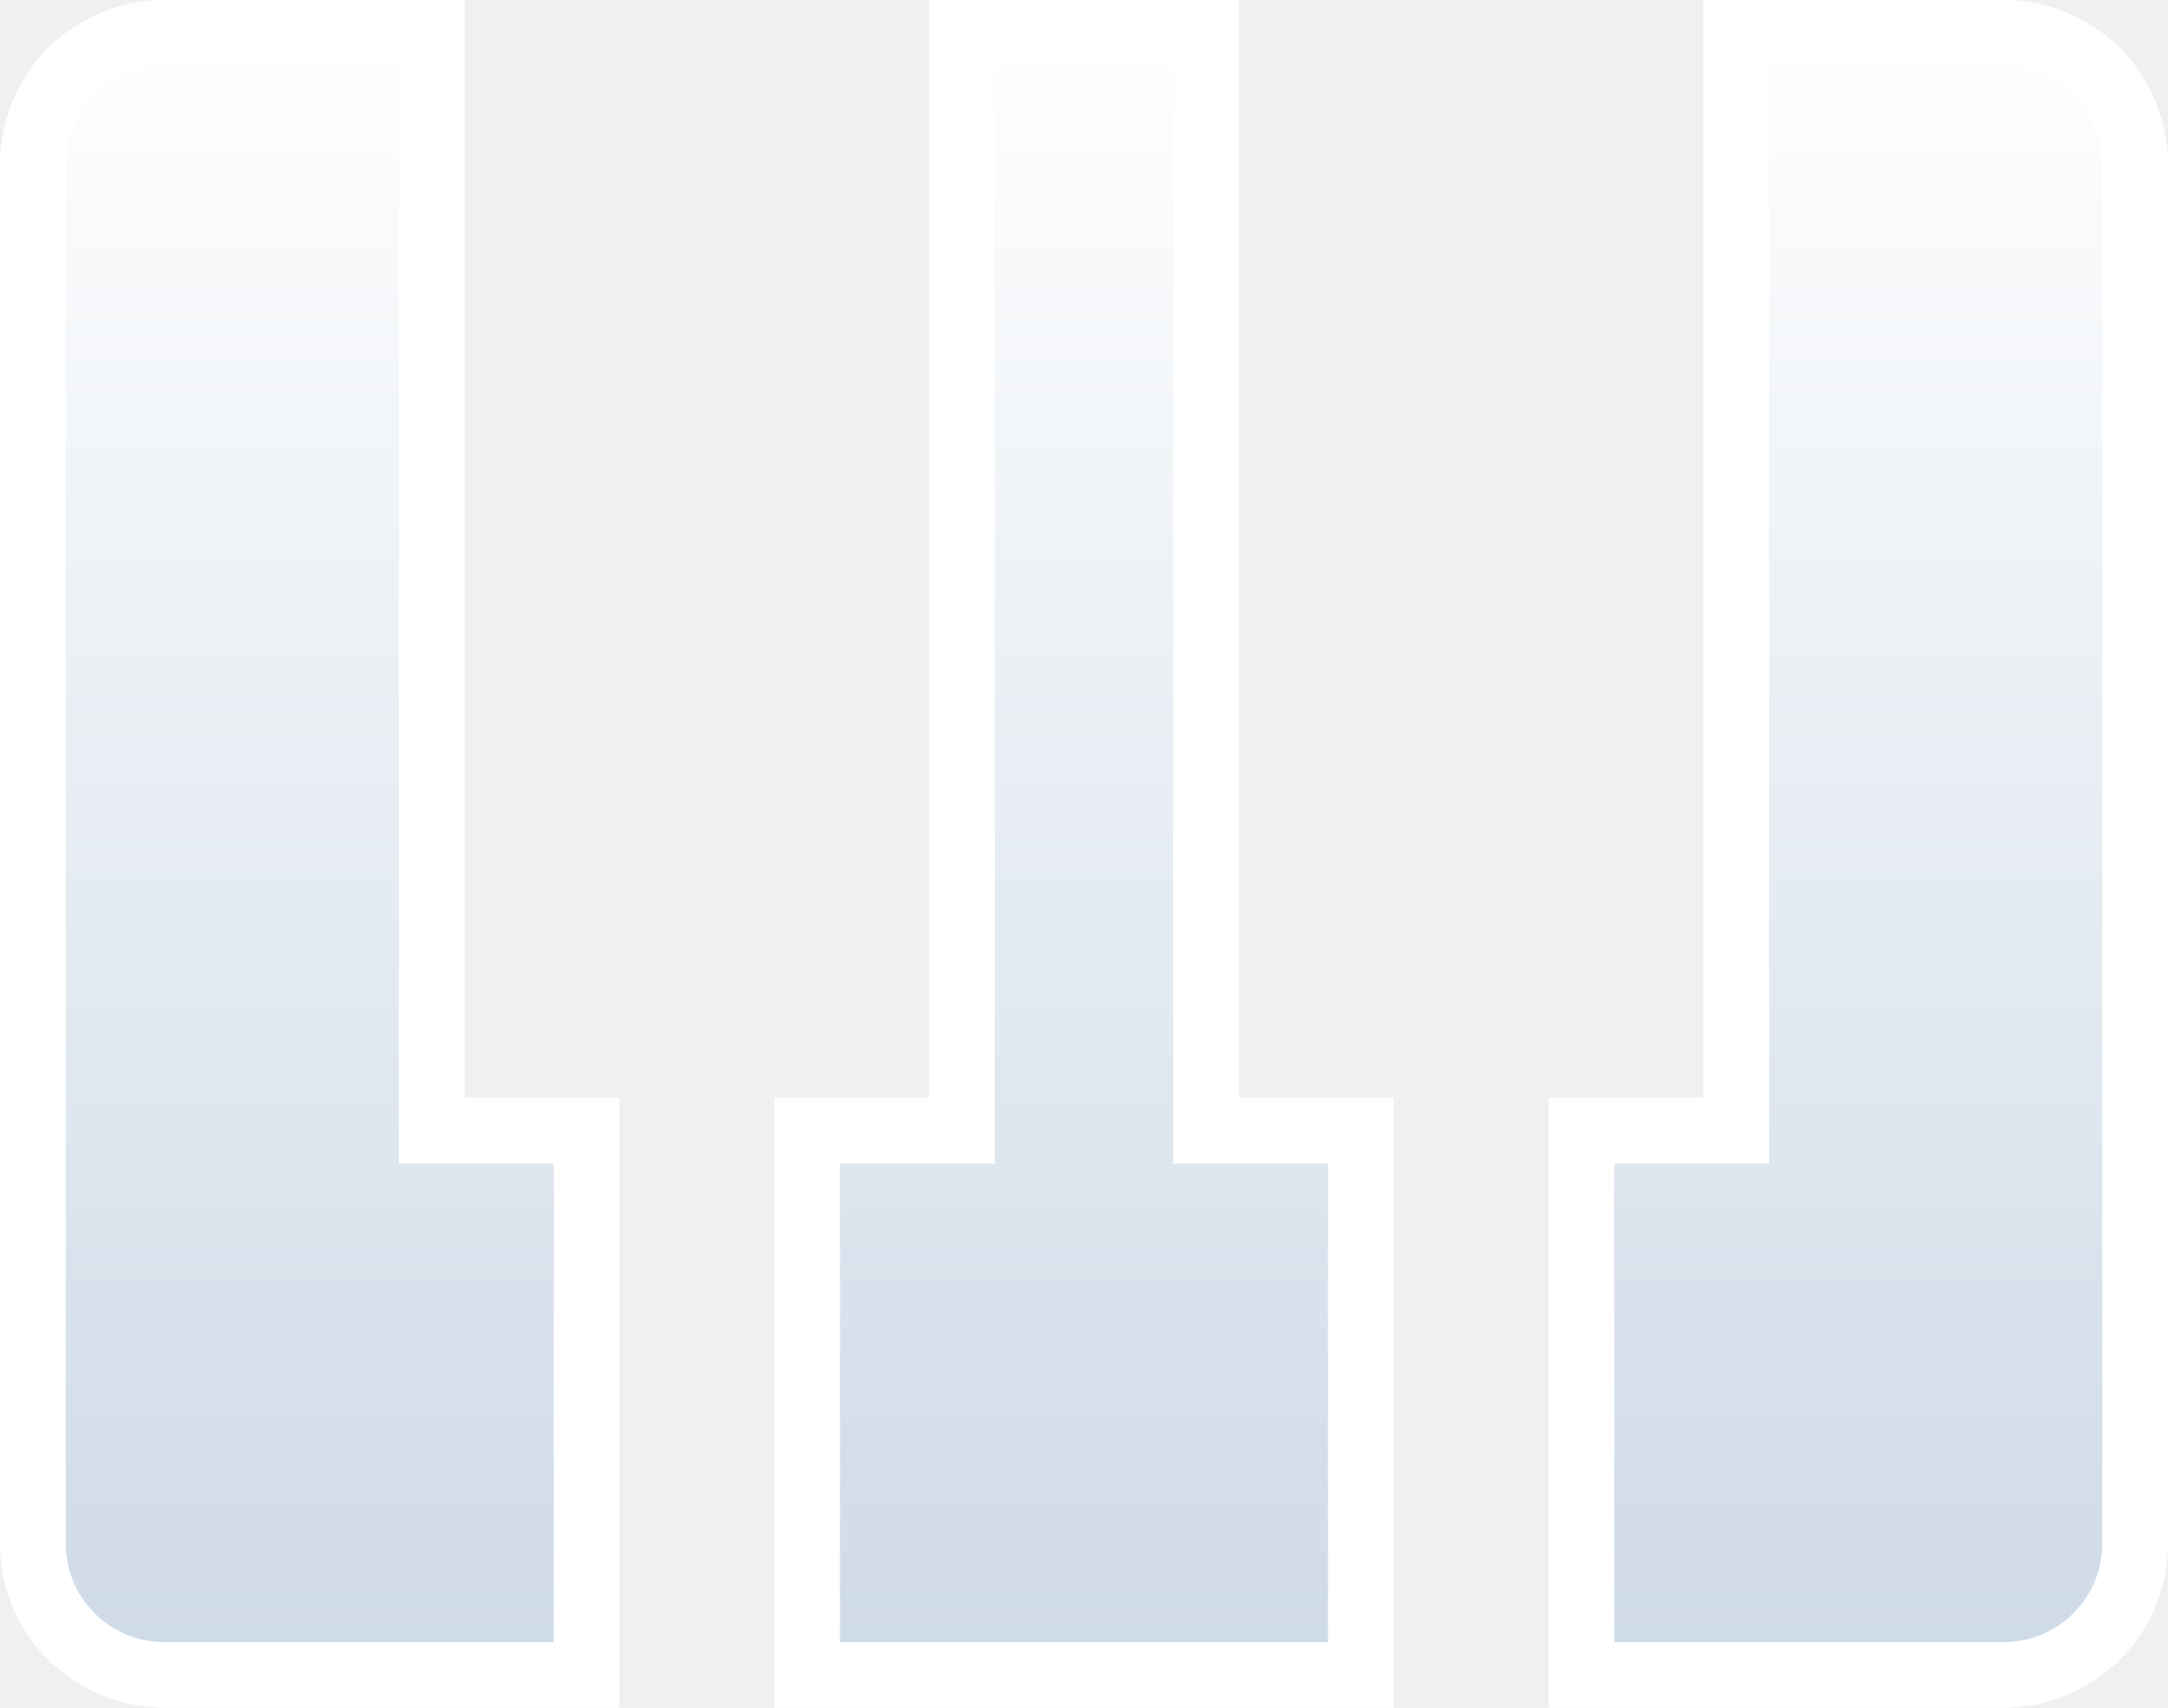
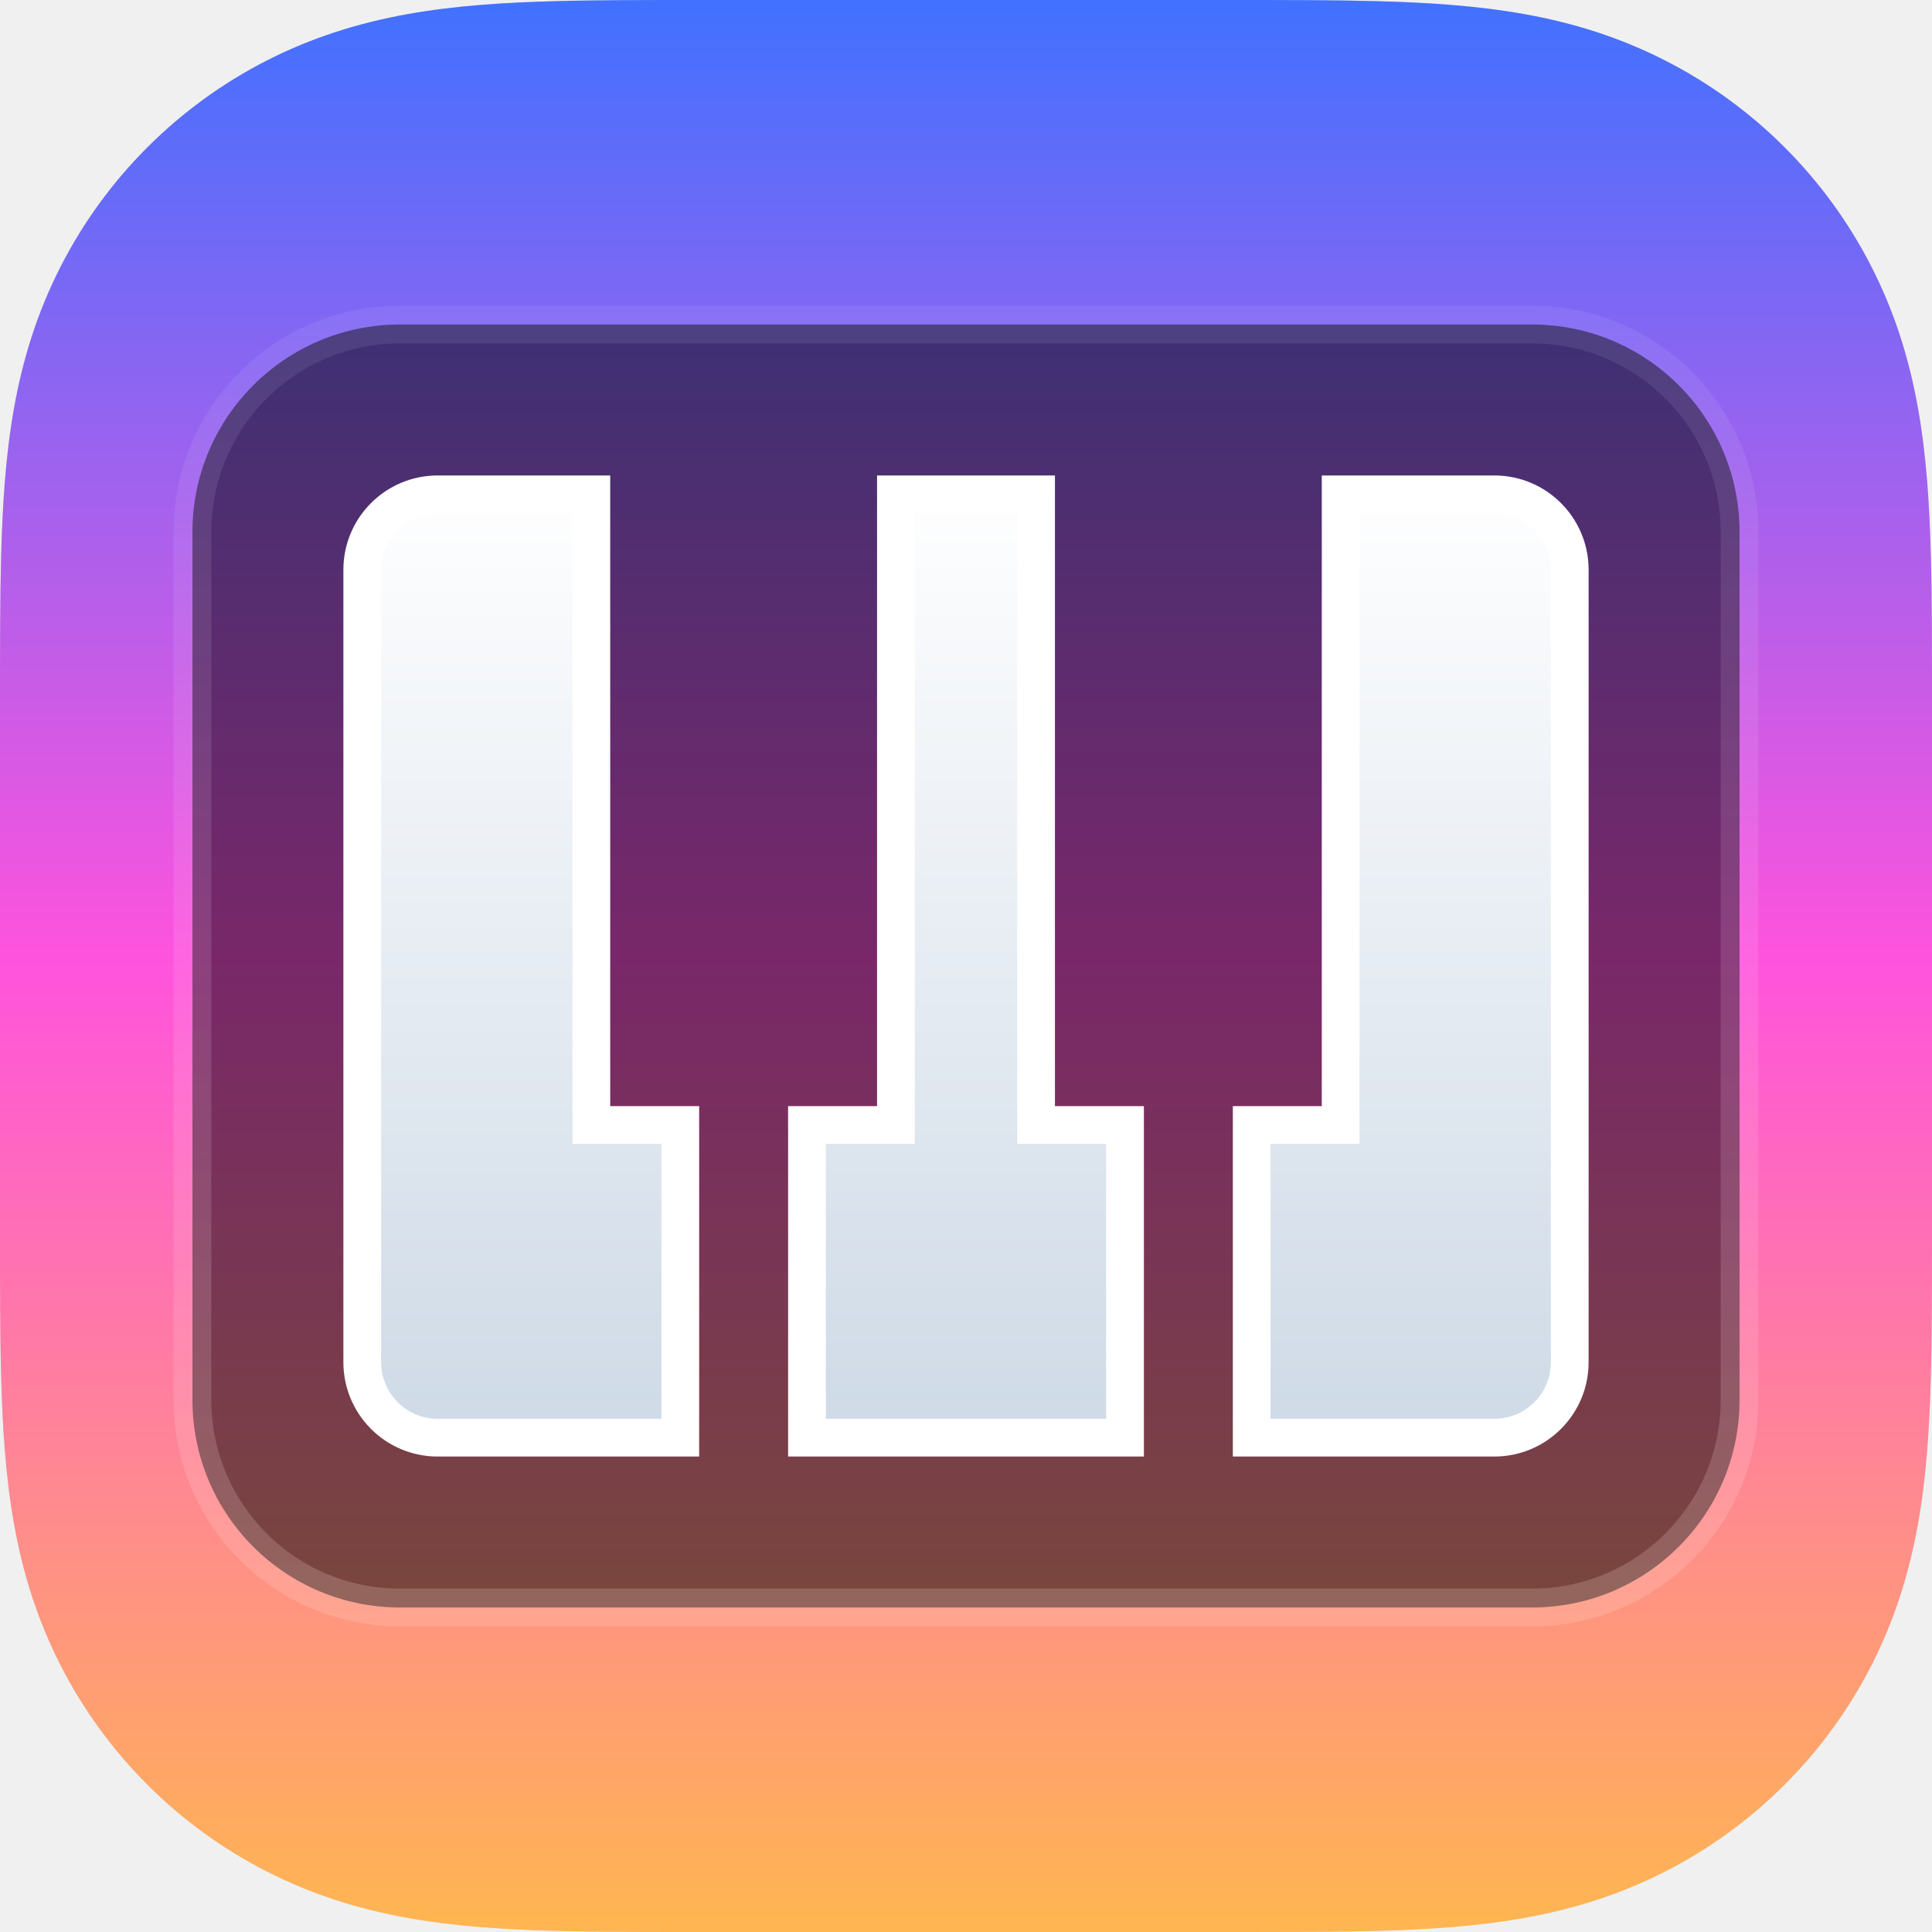
- <svg xmlns="http://www.w3.org/2000/svg" width="33" height="26" viewBox="182 252 660 520" fill="none">
+ <svg xmlns="http://www.w3.org/2000/svg" width="1024" height="1024" viewBox="0 0 1024 1024" fill="none">
+   <path d="M365.233 0C366.528 0 367.822 8.26345e-05 369.116 0C370.411 0 371.706 0 373 0H651C665.24 0 679.48 0 693.73 0.08C705.73 0.15 717.72 0.29 729.71 0.61C755.84 1.32 782.2 2.86 808.05 7.5C834.27 12.21 858.67 19.9 882.49 32.03C905.9 43.95 927.33 59.52 945.9 78.1C964.47 96.68 980.05 118.1 991.97 141.51C1004.09 165.33 1011.79 189.73 1016.5 215.95C1021.15 241.79 1022.68 268.15 1023.39 294.29C1023.72 306.28 1023.85 318.28 1023.92 330.27C1023.98 340.341 1024 350.411 1024 360.485L1024 361.196L1024 363.006L1024 366.081V367.302V369.149L1024 373L1024 655.105L1024 658.037C1024 669.932 1023.99 681.828 1023.92 693.73C1023.85 705.73 1023.71 717.72 1023.39 729.71C1022.68 755.84 1021.14 782.2 1016.5 808.05C1011.79 834.27 1004.1 858.67 991.97 882.49C980.05 905.9 964.48 927.33 945.9 945.9C927.32 964.47 905.9 980.05 882.49 991.97C858.67 1004.09 834.27 1011.79 808.05 1016.5C782.21 1021.15 755.85 1022.68 729.71 1023.39C717.72 1023.72 705.72 1023.85 693.73 1023.92C683.897 1023.98 674.064 1024 664.227 1024L662.805 1024H651L368.895 1024L365.963 1024C354.069 1024 342.173 1023.99 330.27 1023.92C318.27 1023.85 306.28 1023.71 294.29 1023.39C268.16 1022.68 241.8 1021.14 215.95 1016.5C189.73 1011.79 165.33 1004.1 141.51 991.97C118.1 980.05 96.67 964.48 78.1 945.9C59.53 927.32 43.95 905.9 32.03 882.49C19.91 858.67 12.21 834.27 7.5 808.05C2.85 782.21 1.32 755.85 0.61 729.71C0.28 717.72 0.15 705.72 0.08 693.73C0.007 682.081 1.855e-06 670.432 0 658.777V658.767L0 654.884L0 651V373C0 358.76 0 344.52 0.08 330.27C0.15 318.27 0.29 306.28 0.61 294.29C1.32 268.16 2.86 241.8 7.5 215.95C12.21 189.73 19.9 165.33 32.03 141.51C43.95 118.1 59.52 96.67 78.1 78.1C96.68 59.53 118.1 43.95 141.51 32.03C165.33 19.91 189.73 12.21 215.95 7.5C241.79 2.85 268.15 1.32 294.29 0.61C306.28 0.28 318.28 0.15 330.27 0.08C341.92 0.007 353.569 1.84229e-06 365.224 0H365.233Z" fill="#D9D9D9" />
+   <path d="M365.233 0C366.528 0 367.822 8.26345e-05 369.116 0C370.411 0 371.706 0 373 0H651C665.24 0 679.48 0 693.73 0.08C705.73 0.15 717.72 0.29 729.71 0.61C755.84 1.32 782.2 2.86 808.05 7.5C834.27 12.21 858.67 19.9 882.49 32.03C905.9 43.95 927.33 59.52 945.9 78.1C964.47 96.68 980.05 118.1 991.97 141.51C1004.09 165.33 1011.79 189.73 1016.5 215.95C1021.15 241.79 1022.68 268.15 1023.39 294.29C1023.72 306.28 1023.85 318.28 1023.92 330.27C1023.98 340.341 1024 350.411 1024 360.485L1024 361.196L1024 363.006L1024 366.081V367.302V369.149L1024 373L1024 655.105L1024 658.037C1024 669.932 1023.99 681.828 1023.92 693.73C1023.85 705.73 1023.71 717.72 1023.39 729.71C1022.68 755.84 1021.14 782.2 1016.5 808.05C1011.79 834.27 1004.1 858.67 991.97 882.49C980.05 905.9 964.48 927.33 945.9 945.9C927.32 964.47 905.9 980.05 882.49 991.97C858.67 1004.09 834.27 1011.79 808.05 1016.5C782.21 1021.15 755.85 1022.68 729.71 1023.39C717.72 1023.72 705.72 1023.85 693.73 1023.92C683.897 1023.98 674.064 1024 664.227 1024L662.805 1024H651L368.895 1024L365.963 1024C354.069 1024 342.173 1023.99 330.27 1023.92C318.27 1023.85 306.28 1023.71 294.29 1023.39C268.16 1022.68 241.8 1021.14 215.95 1016.5C189.73 1011.79 165.33 1004.1 141.51 991.97C118.1 980.05 96.67 964.48 78.1 945.9C59.53 927.32 43.95 905.9 32.03 882.49C19.91 858.67 12.21 834.27 7.5 808.05C2.85 782.21 1.32 755.85 0.61 729.71C0.28 717.72 0.15 705.72 0.08 693.73C0.007 682.081 1.855e-06 670.432 0 658.777V658.767L0 654.884L0 651V373C0 358.76 0 344.52 0.08 330.27C0.15 318.27 0.29 306.28 0.61 294.29C1.32 268.16 2.86 241.8 7.5 215.95C12.21 189.73 19.9 165.33 32.03 141.51C43.95 118.1 59.52 96.67 78.1 78.1C96.68 59.53 118.1 43.95 141.51 32.03C165.33 19.91 189.73 12.21 215.95 7.5C241.79 2.85 268.15 1.32 294.29 0.61C306.28 0.28 318.28 0.15 330.27 0.08C341.92 0.007 353.569 1.84229e-06 365.224 0H365.233Z" fill="url(#paint0_linear_406_327)" />
+   <path d="M0 654.884L0 0L0 658.767L0 654.884Z" fill="url(#paint1_linear_406_327)" />
+   <path d="M369.116 0L1024 0L365.233 0C366.528 0 367.822 8.26345e-05 369.116 0Z" fill="url(#paint2_linear_406_327)" />
+   <rect opacity="0.7" x="102" y="172" width="820" height="680" rx="110" fill="black" fill-opacity="0.75" stroke="url(#paint3_linear_406_327)" stroke-width="20" />
+   <path d="M232 262H313.429V596.286H360.571V762H232C209.909 762 192 744.091 192 722V302C192 279.909 209.909 262 232 262ZM792 262C814.091 262 832 279.909 832 302V722C832 744.091 814.091 762 792 762H663.429V596.286H710.571V262H792ZM549.143 262V596.286H596.286V762H427.714V596.286H474.857V262H549.143Z" fill="white" fill-opacity="0.9" />
+   <path d="M232 262H313.429V596.286H360.571V762H232C209.909 762 192 744.091 192 722V302C192 279.909 209.909 262 232 262ZM792 262C814.091 262 832 279.909 832 302V722C832 744.091 814.091 762 792 762H663.429V596.286H710.571V262H792ZM549.143 262V596.286H596.286V762H427.714V596.286H474.857V262H549.143Z" fill="url(#paint4_linear_406_327)" />
+   <path d="M232 262H313.429V596.286H360.571V762H232C209.909 762 192 744.091 192 722V302C192 279.909 209.909 262 232 262ZM792 262C814.091 262 832 279.909 832 302V722C832 744.091 814.091 762 792 762H663.429V596.286H710.571V262H792ZM549.143 262V596.286H596.286V762H427.714V596.286H474.857V262H549.143Z" stroke="white" stroke-width="20" />
  <defs>
-     <linearGradient id="keys" x1="512" y1="252" x2="512" y2="772" gradientUnits="userSpaceOnUse">
+     <linearGradient id="paint0_linear_406_327" x1="512" y1="-1.38507e-08" x2="512" y2="1024" gradientUnits="userSpaceOnUse">
+       <stop offset="0" stop-color="#4171FF" />
+       <stop offset="0.497" stop-color="#FF53DD" />
+       <stop offset="1" stop-color="#FFB650" />
+     </linearGradient>
+     <linearGradient id="paint1_linear_406_327" x1="512" y1="-1.38507e-08" x2="512" y2="1024" gradientUnits="userSpaceOnUse">
+       <stop offset="0" stop-color="#4171FF" />
+       <stop offset="0.497" stop-color="#FF53DD" />
+       <stop offset="1" stop-color="#FFB650" />
+     </linearGradient>
+     <linearGradient id="paint2_linear_406_327" x1="512" y1="-1.38507e-08" x2="512" y2="1024" gradientUnits="userSpaceOnUse">
+       <stop offset="0" stop-color="#4171FF" />
+       <stop offset="0.497" stop-color="#FF53DD" />
+       <stop offset="1" stop-color="#FFB650" />
+     </linearGradient>
+     <linearGradient id="paint3_linear_406_327" x1="512" y1="182" x2="512" y2="842" gradientUnits="userSpaceOnUse">
+       <stop offset="0" stop-color="white" stop-opacity="0.1" />
+       <stop offset="1" stop-color="white" stop-opacity="0.2" />
+     </linearGradient>
+     <linearGradient id="paint4_linear_406_327" x1="512" y1="252" x2="512" y2="772" gradientUnits="userSpaceOnUse">
      <stop offset="0" stop-color="white" />
      <stop offset="1" stop-color="#CDD9E6" />
    </linearGradient>
  </defs>
-   <path d="M232 262H313.429V596.286H360.571V762H232C209.909 762 192 744.091 192 722V302C192 279.909 209.909 262 232 262ZM792 262C814.091 262 832 279.909 832 302V722C832 744.091 814.091 762 792 762H663.429V596.286H710.571V262H792ZM549.143 262V596.286H596.286V762H427.714V596.286H474.857V262H549.143Z" fill="url(#keys)" stroke="white" stroke-width="20" />
</svg>
